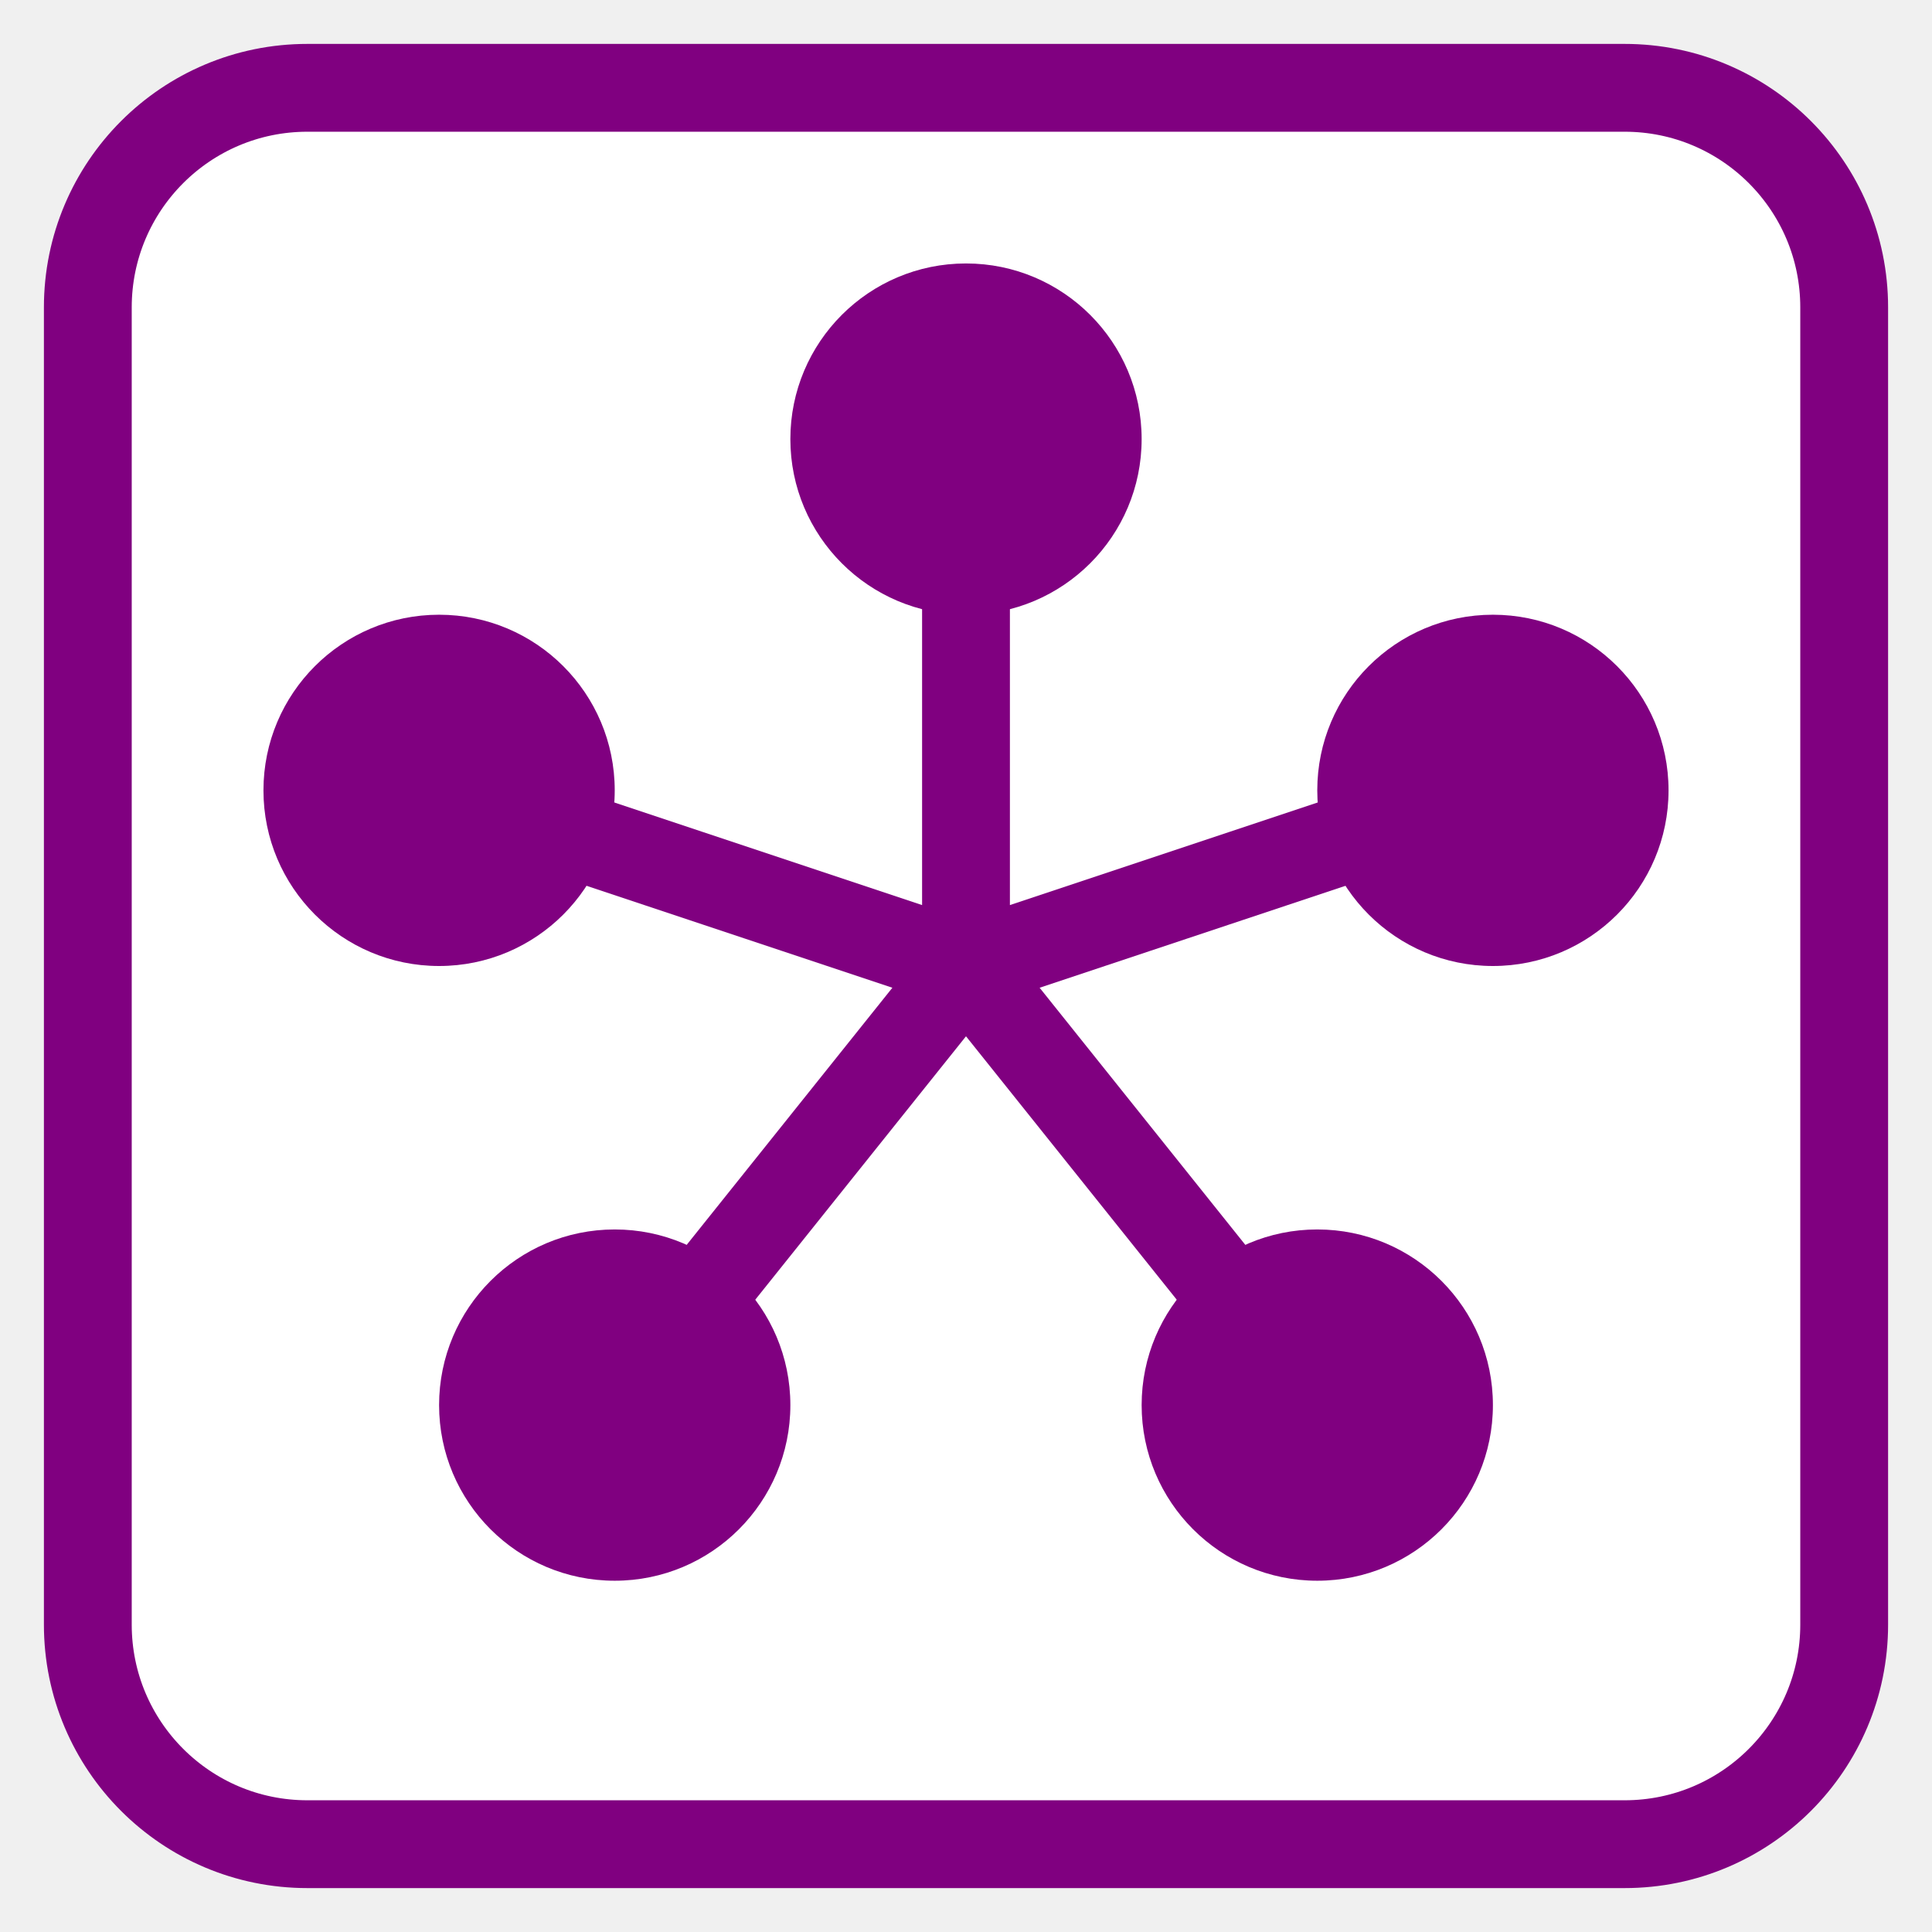
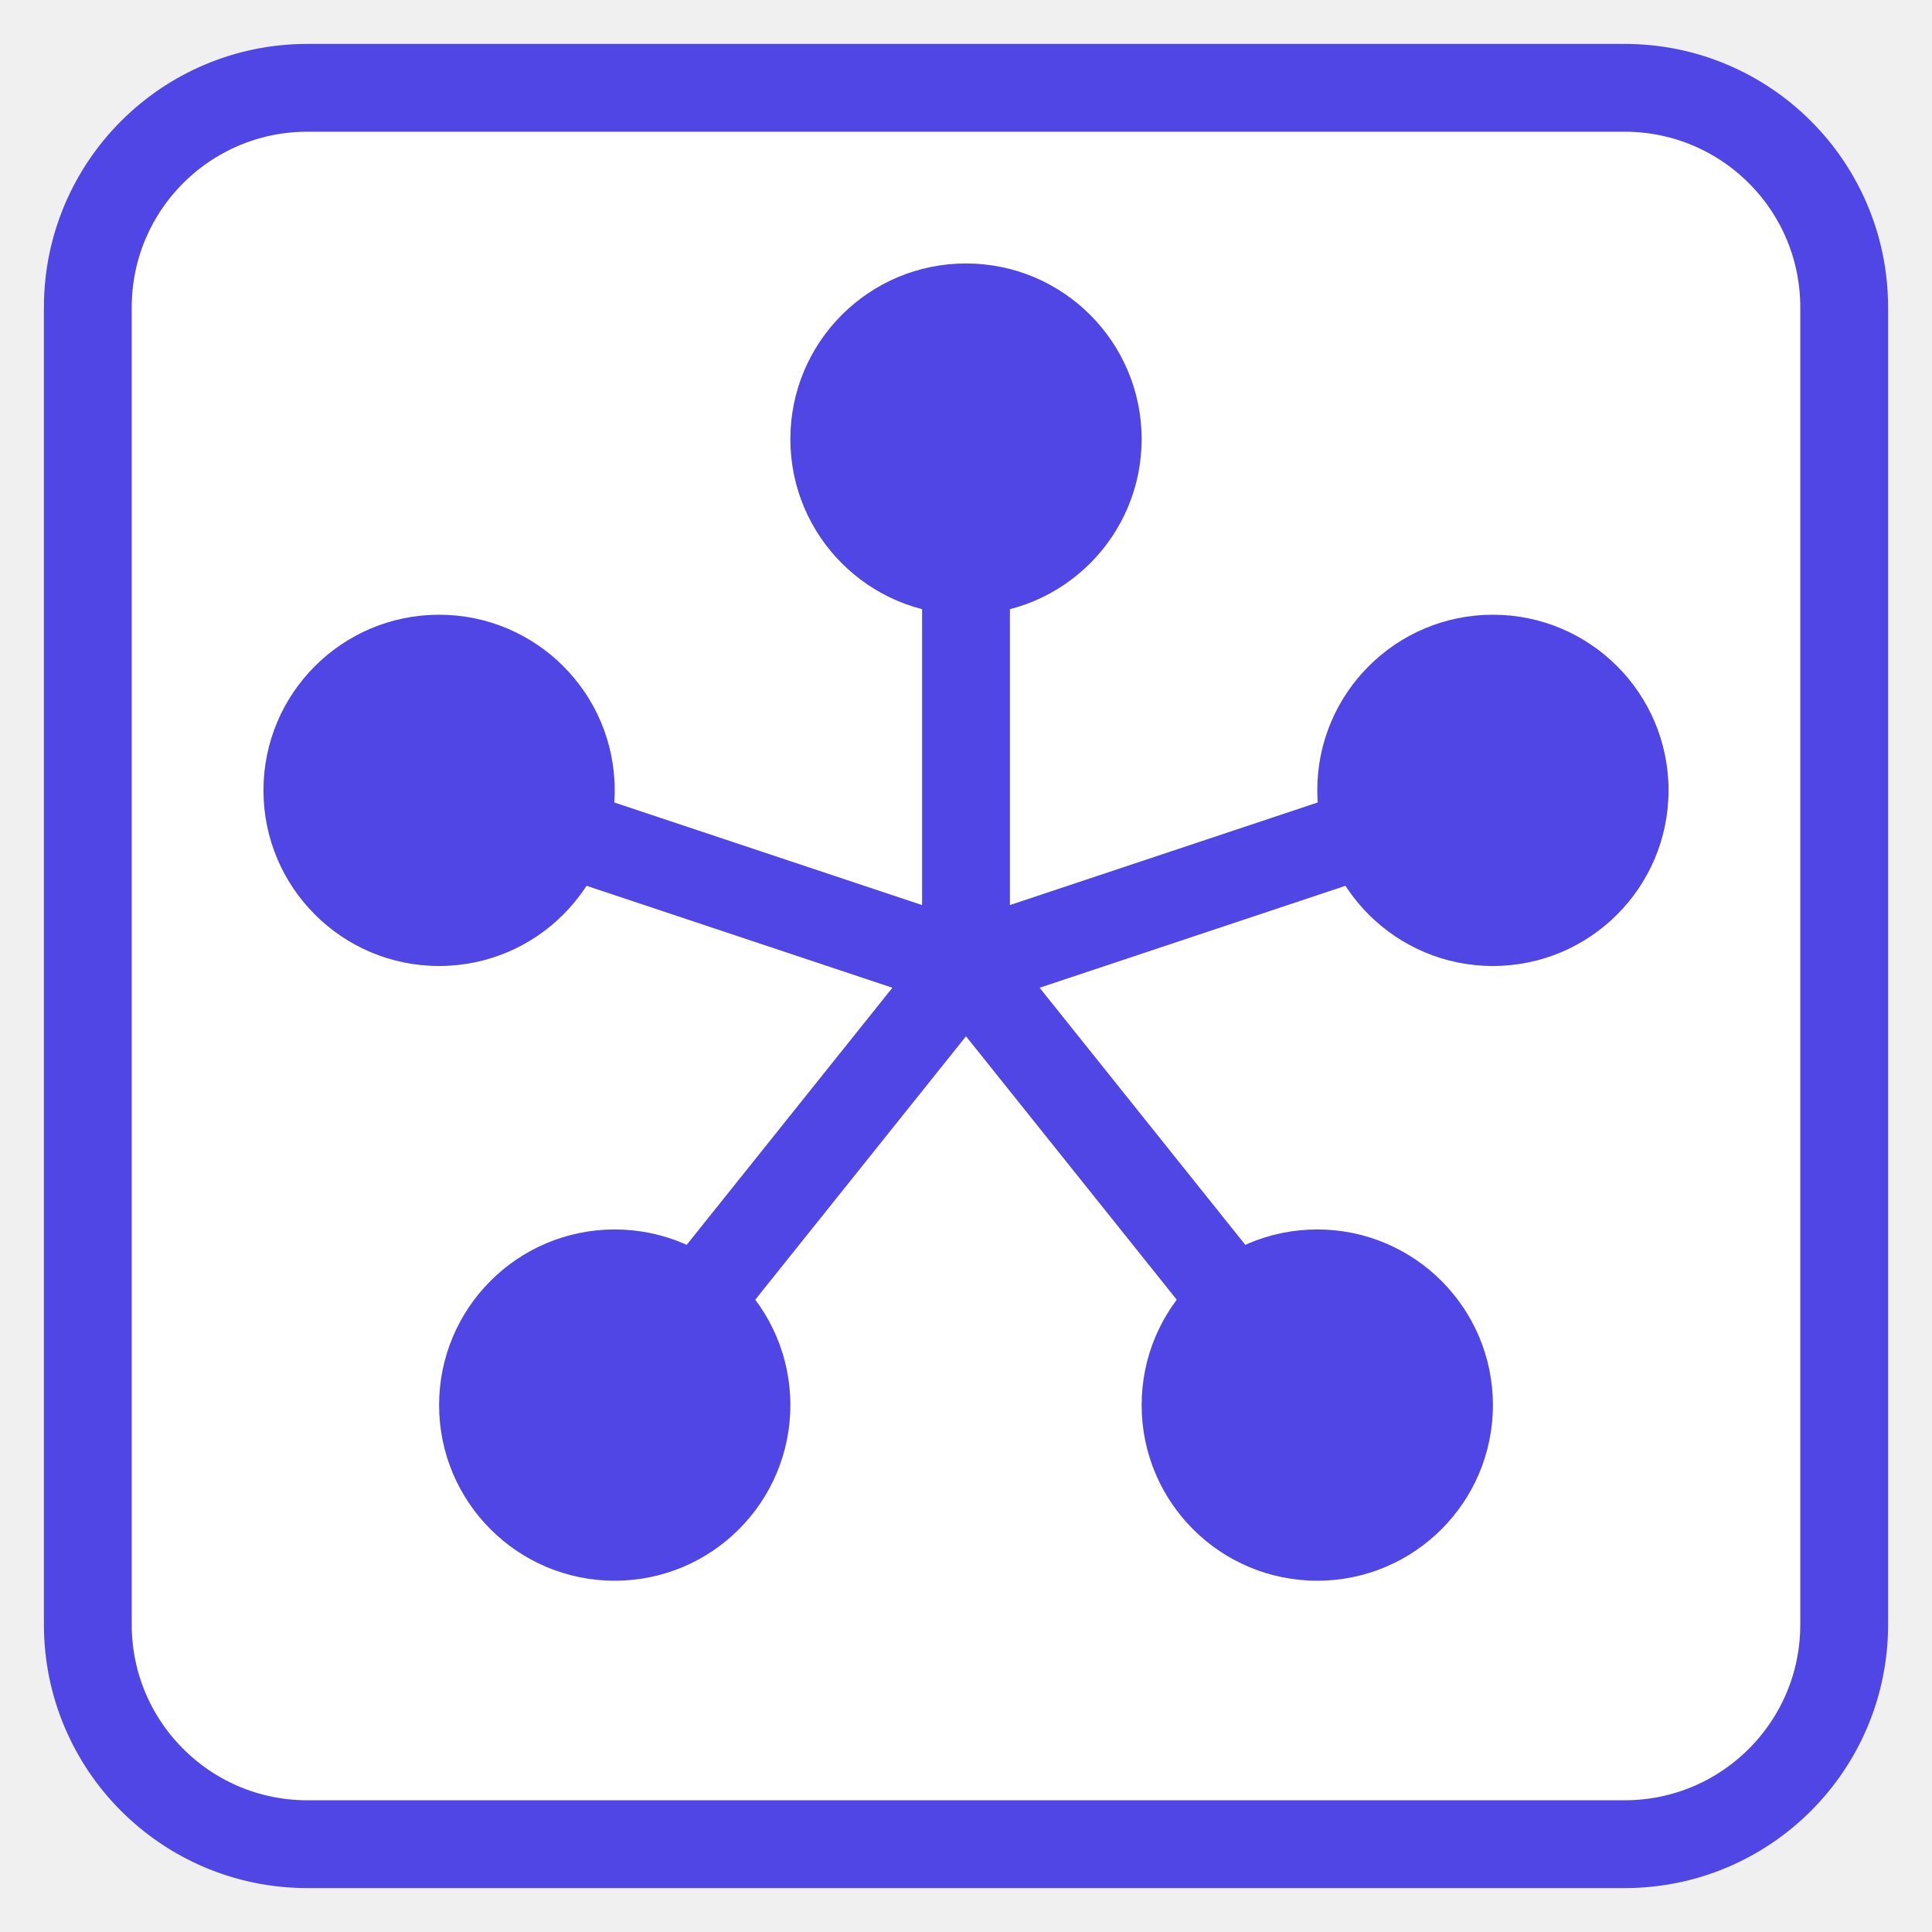
<svg xmlns="http://www.w3.org/2000/svg" viewBox="-2 -2 44 44">
  <g transform="translate(0, 0)">
-     <rect x="0" y="0" width="40" height="40" rx="5" stroke="#800080" stroke-width="2" fill="white" />
-     <circle cx="20" cy="8" r="4" fill="#800080" />
-     <circle cx="32" cy="16" r="4" fill="#800080" />
-     <circle cx="28" cy="30" r="4" fill="#800080" />
-     <circle cx="12" cy="30" r="4" fill="#800080" />
-     <circle cx="8" cy="16" r="4" fill="#800080" />
-     <path d="M20,20 L20,8 M20,20 L32,16 M20,20 L28,30 M20,20 L12,30 M20,20 L8,16" stroke="#800080" stroke-width="2" fill="none" />
+     <rect x="0" y="0" width="40" height="40" rx="5" stroke="#4f46e5" stroke-width="2" fill="white" />
+     <circle cx="20" cy="8" r="4" fill="#4f46e5" />
+     <circle cx="32" cy="16" r="4" fill="#4f46e5" />
+     <circle cx="28" cy="30" r="4" fill="#4f46e5" />
+     <circle cx="12" cy="30" r="4" fill="#4f46e5" />
+     <circle cx="8" cy="16" r="4" fill="#4f46e5" />
+     <path d="M20,20 L20,8 M20,20 L32,16 M20,20 L28,30 M20,20 L12,30 M20,20 L8,16" stroke="#4f46e5" stroke-width="2" fill="none" />
  </g>
</svg>
